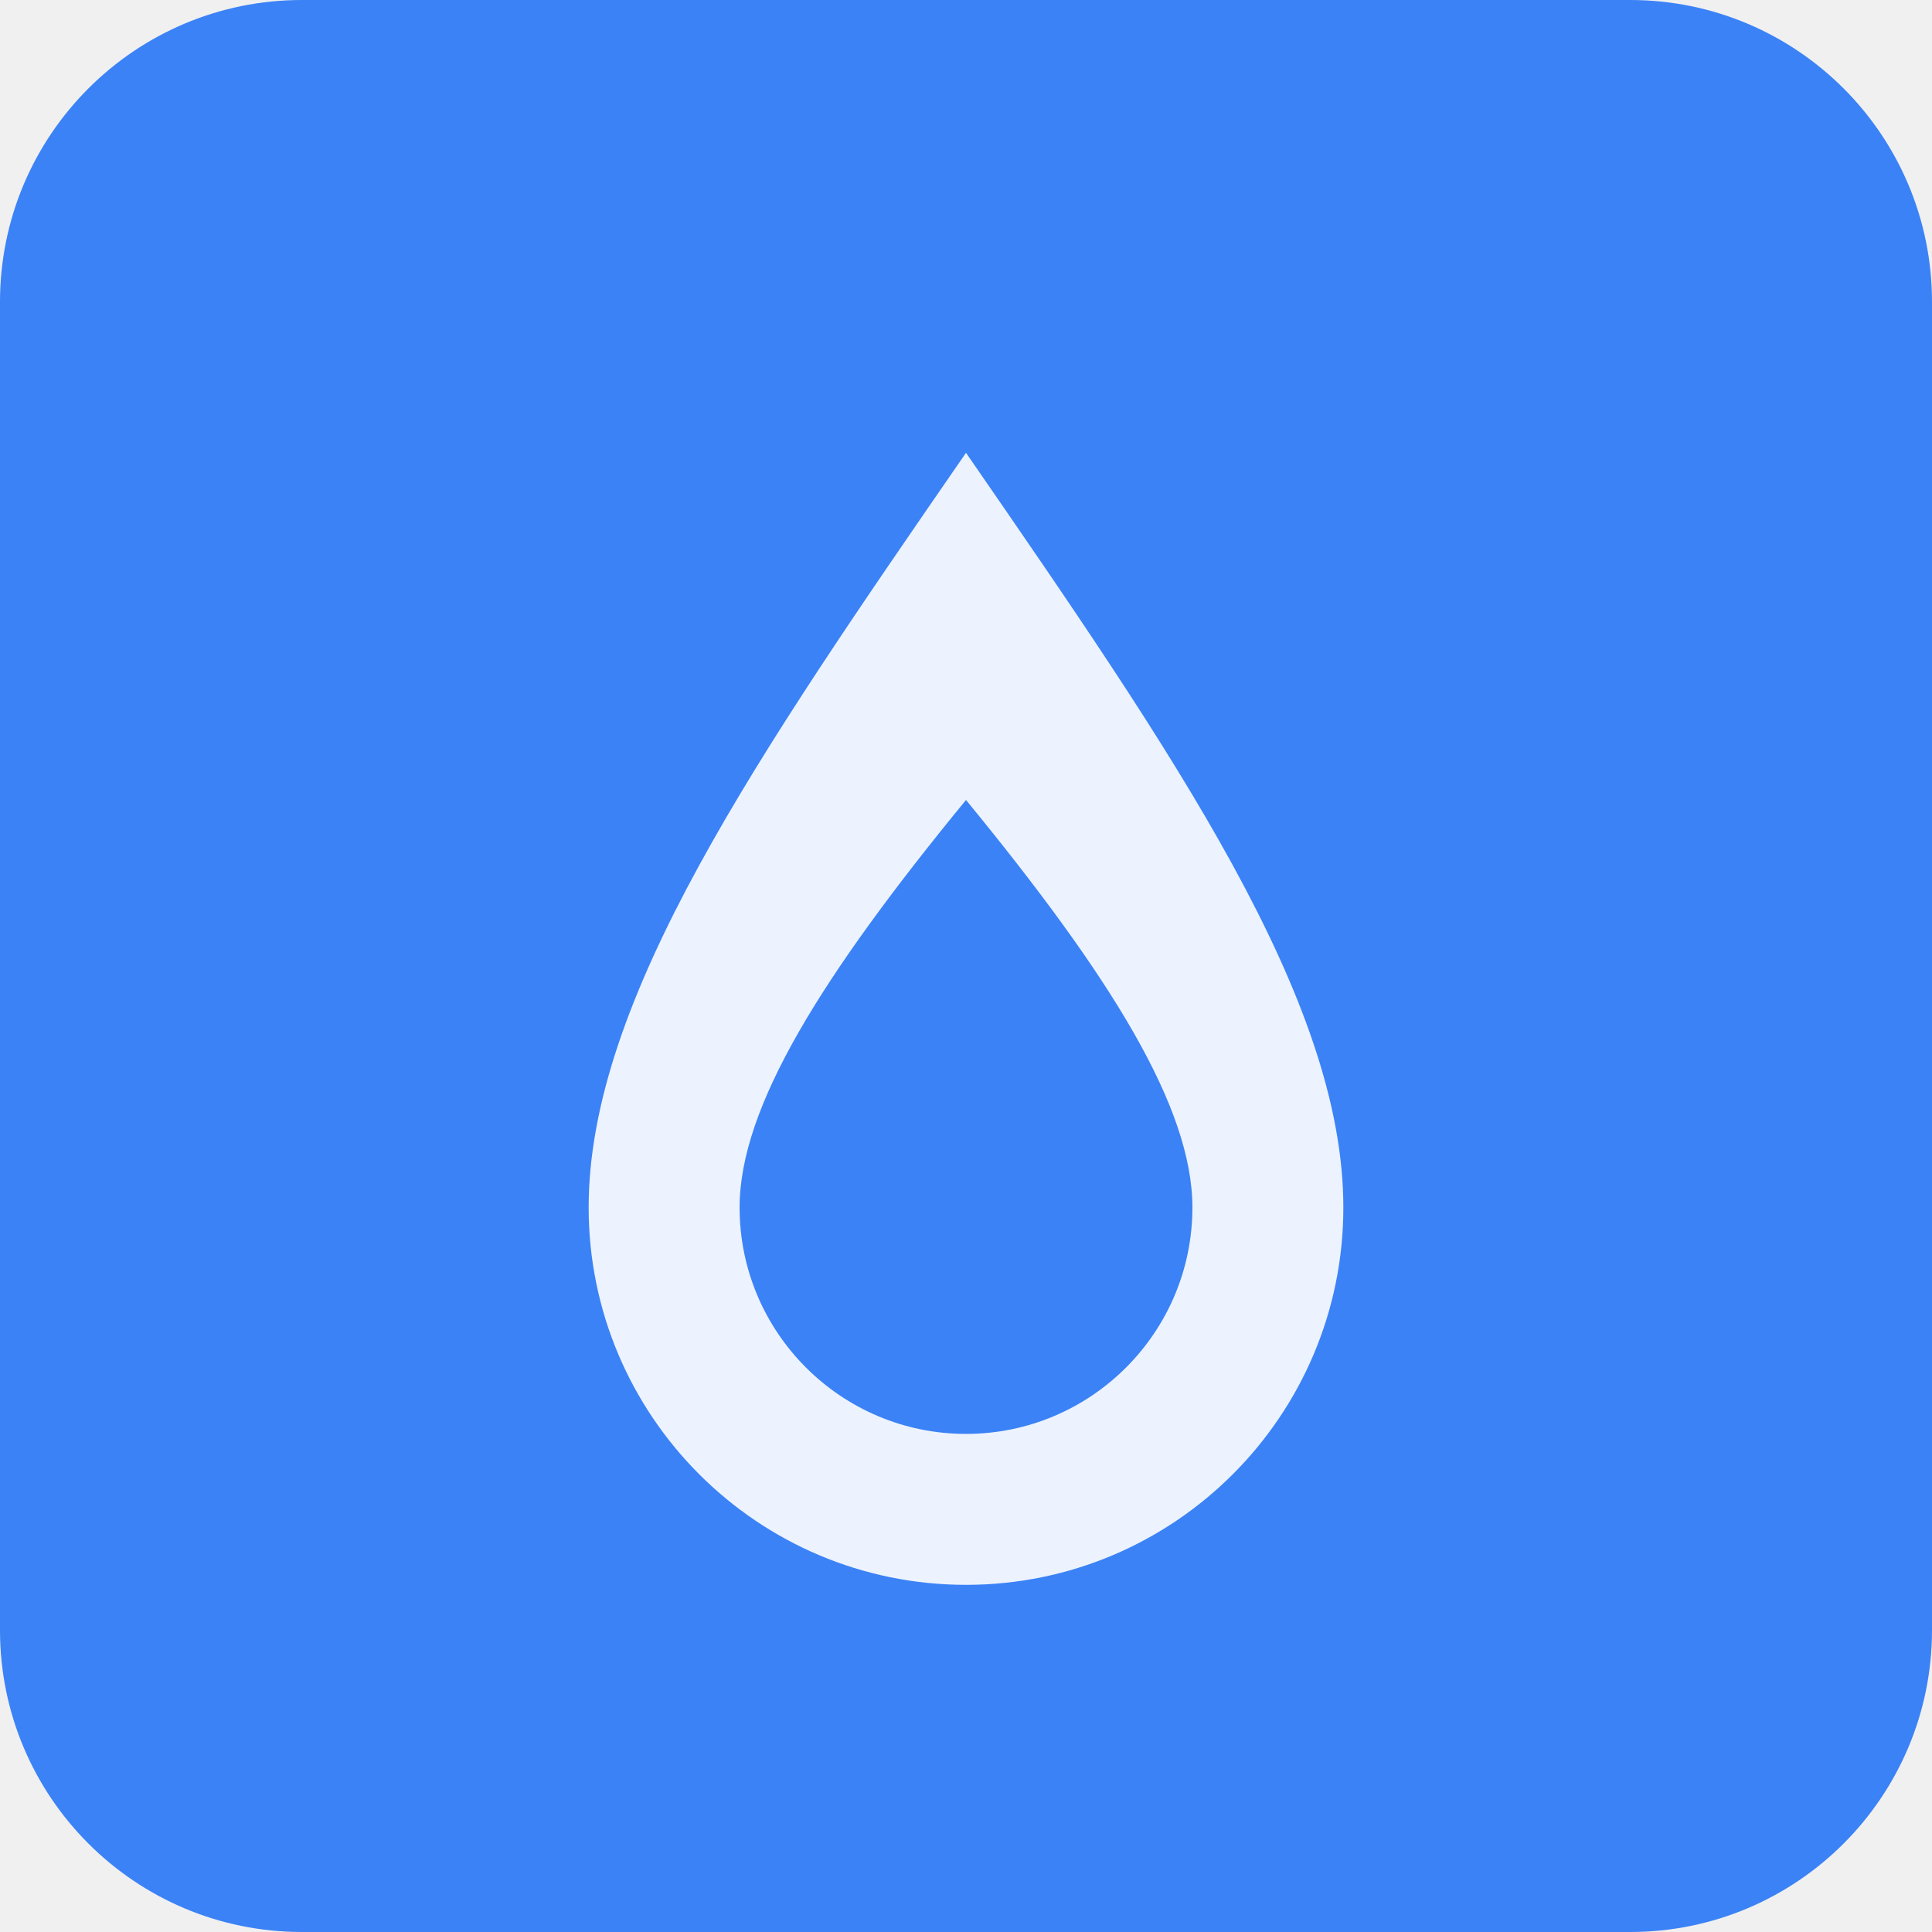
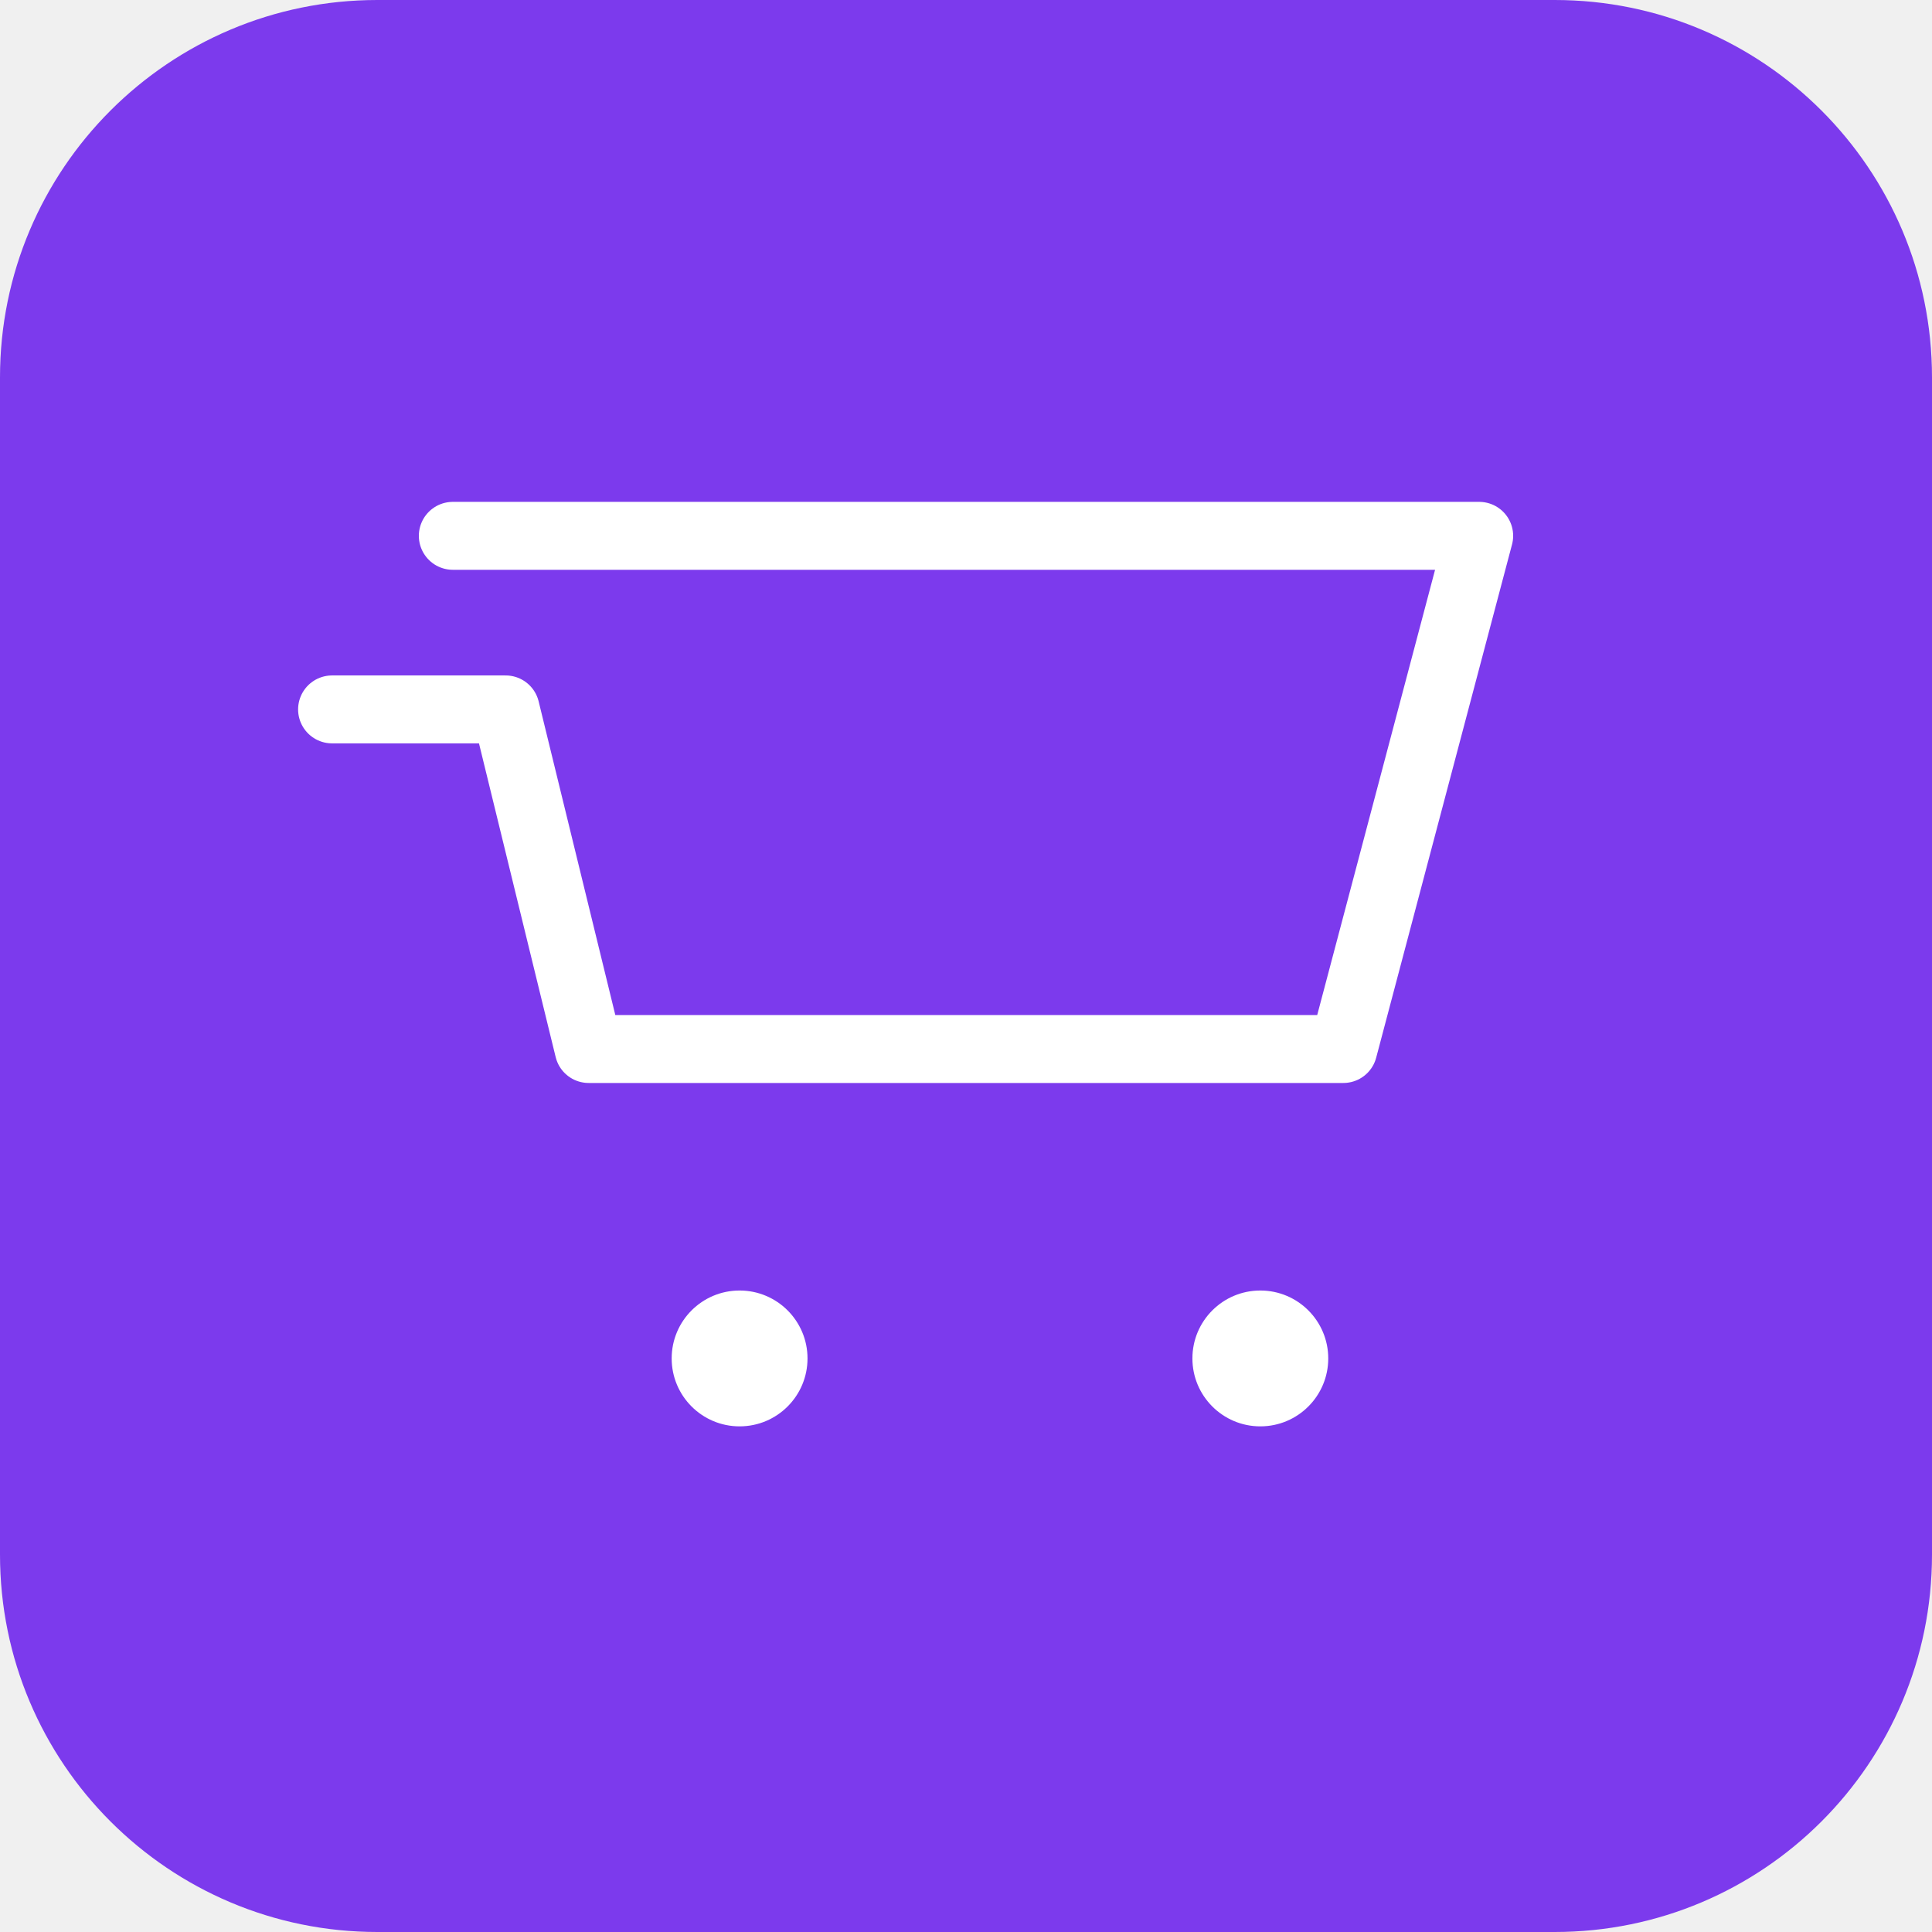
<svg xmlns="http://www.w3.org/2000/svg" width="512" height="512" viewBox="0 0 512 512">
-   <rect width="512" height="512" rx="80" fill="#3B82F6" />
-   <path d="M256 420c-55.2 0-100-44.8-100-100 0-55.2 44.8-120 100-200 55.2 80 100 144.8 100 200 0 55.2-44.8 100-100 100z" fill="white" opacity="0.9" />
-   <path d="M256 380c-33.1 0-60-26.9-60-60 0-26.5 21.6-61.2 60-108 38.4 46.8 60 81.5 60 108 0 33.1-26.9 60-60 60z" fill="#3B82F6" />
+   <rect width="512" height="512" rx="100" fill="#7C3AED" />
+   <g fill="none" stroke="white" stroke-width="18" stroke-linecap="round" stroke-linejoin="round">
+     <path d="M120 142h272l-36 136H156l-22-90H88" />
+     <circle cx="196" cy="360" r="18" fill="white" stroke="none" />
+     <circle cx="334" cy="360" r="18" fill="white" stroke="none" />
+   </g>
</svg>
